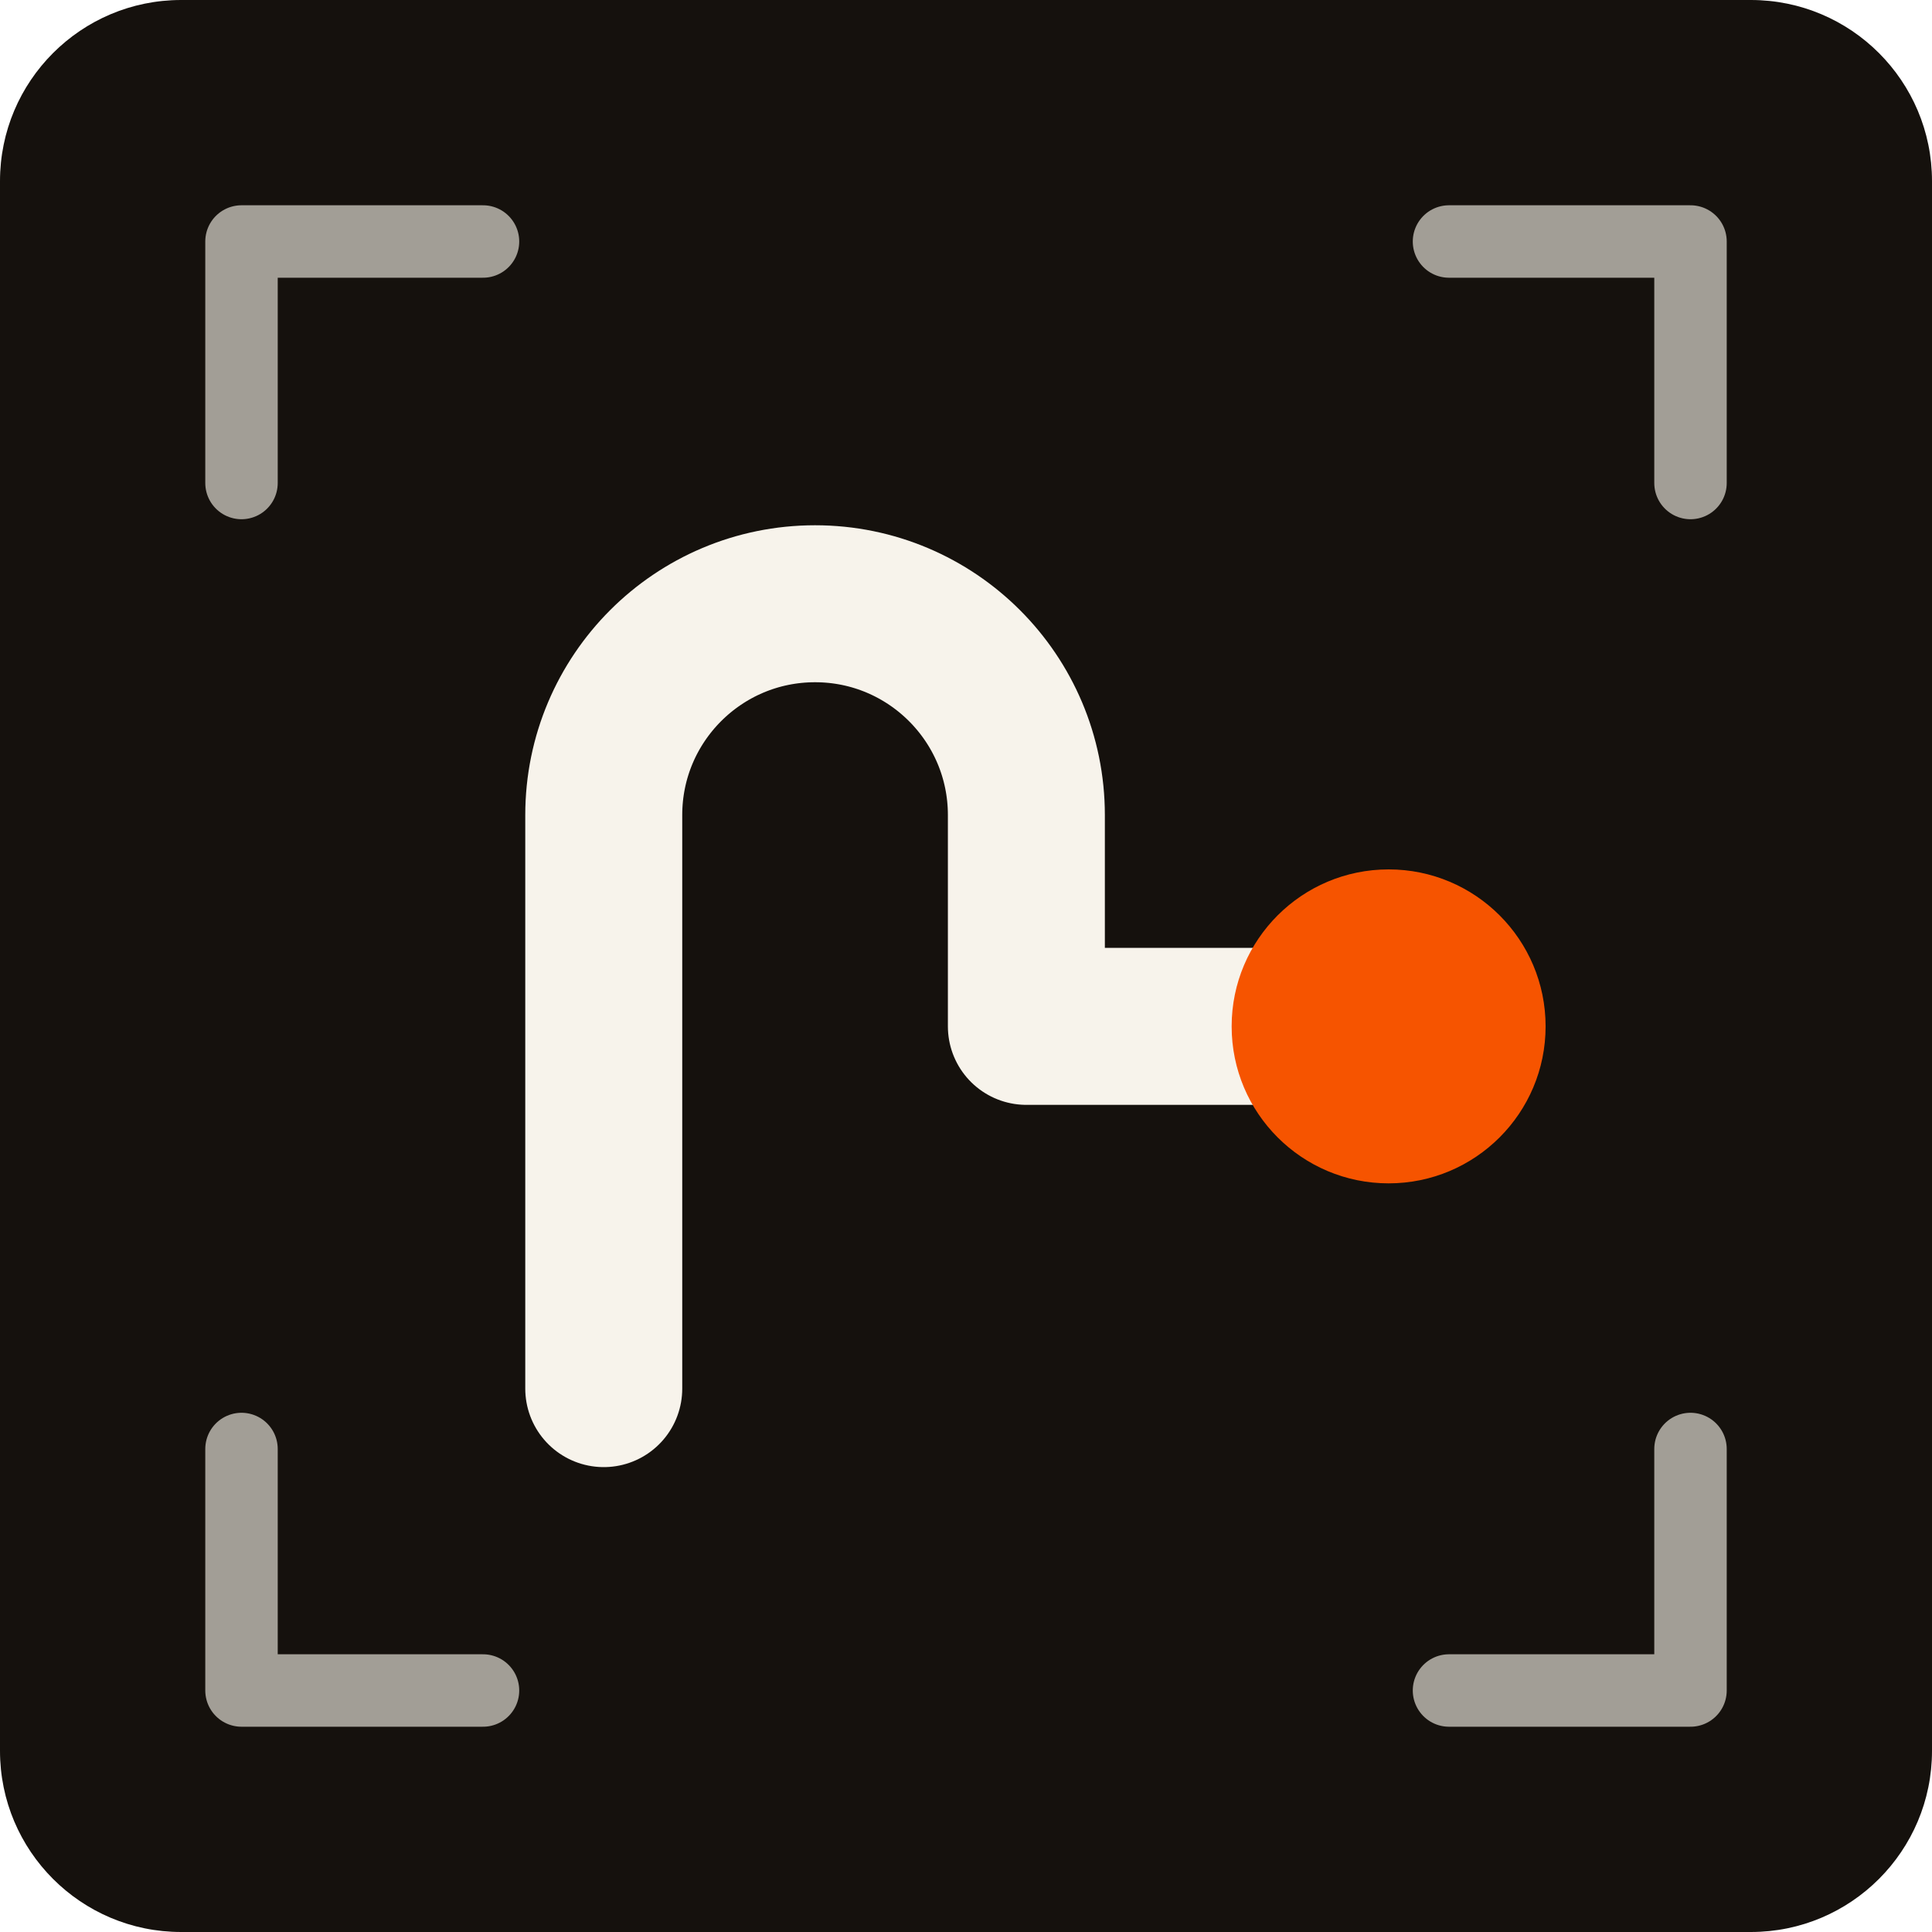
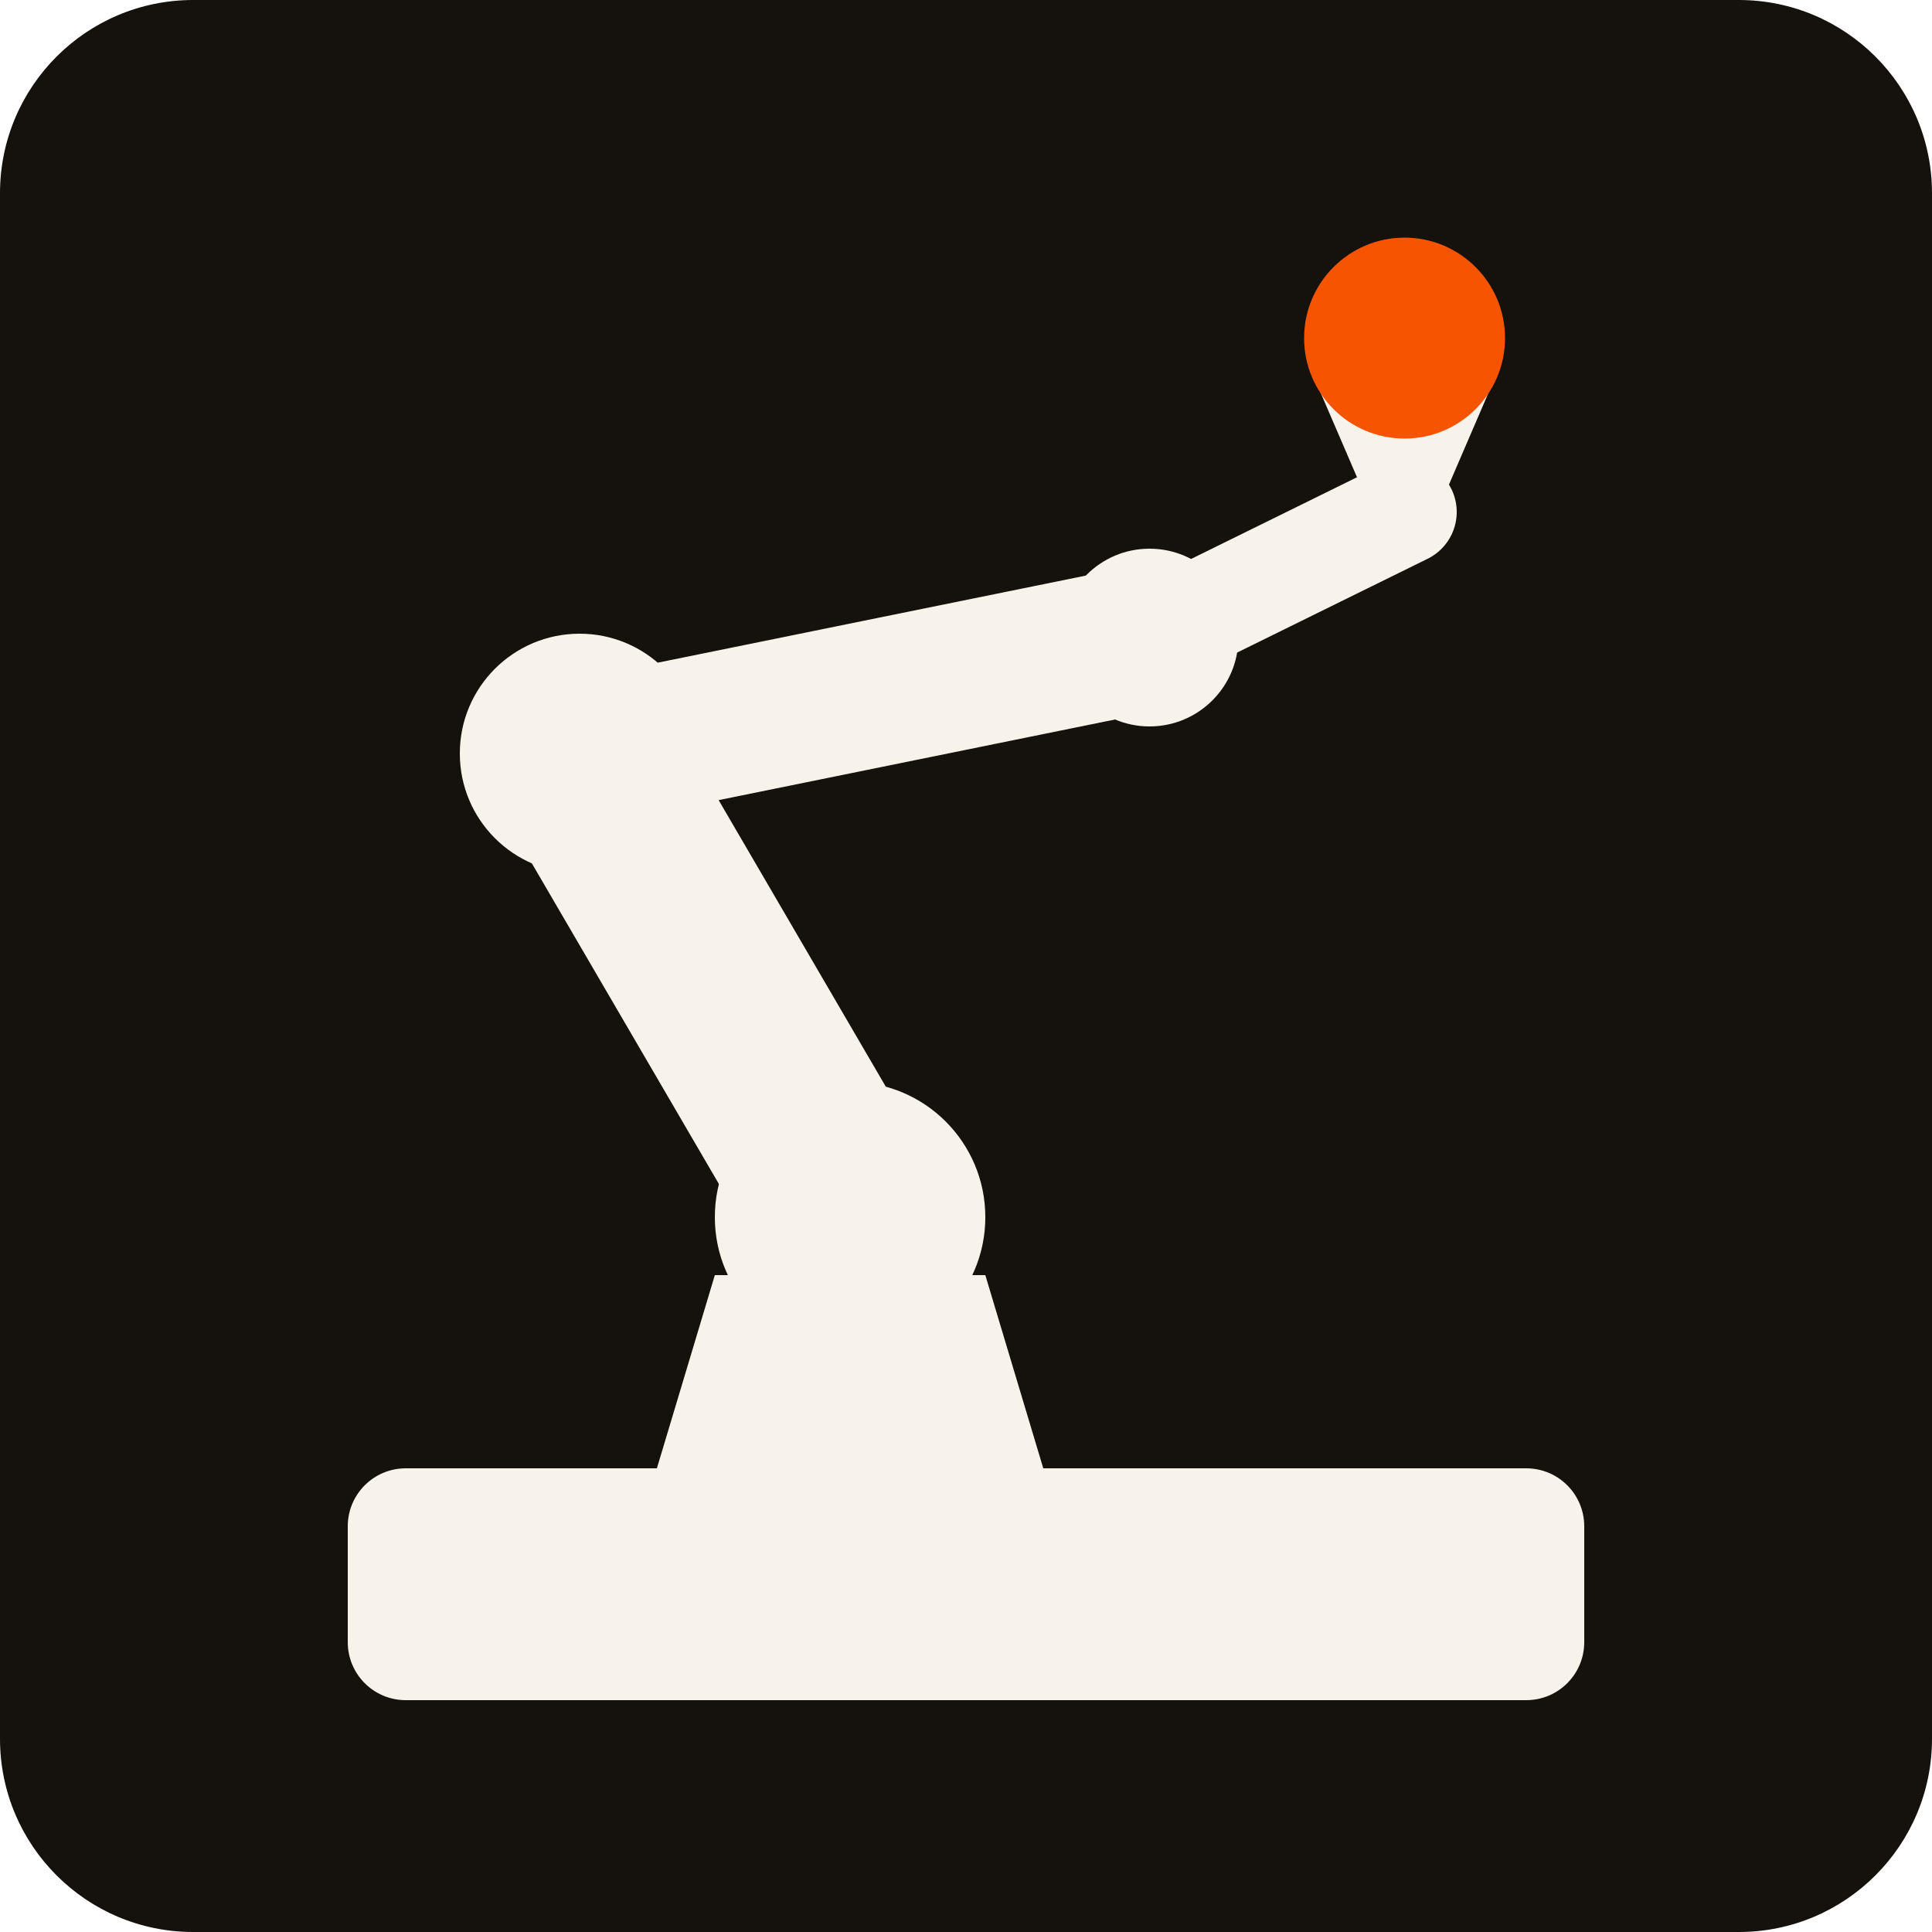
- <svg xmlns="http://www.w3.org/2000/svg" viewBox="0 0 32 32" role="img" aria-label="Rent a Shell">
-   <rect width="32" height="32" rx="3" fill="#15110D" />
-   <path d="M4 4h4M4 4v4M28 4h-4M28 4v4M4 28h4M4 28v-4M28 28h-4M28 28v-4" fill="none" stroke="#A29E96" stroke-width="1.2" stroke-linecap="round" />
-   <path d="M10 23V13.5a3.5 3.5 0 0 1 7 0V17h4" fill="none" stroke="#F7F3EB" stroke-width="2.6" stroke-linecap="round" stroke-linejoin="round" />
-   <circle cx="23" cy="17" r="2.6" fill="#F65400" />
+ <svg xmlns="http://www.w3.org/2000/svg" viewBox="0 0 100 100" role="img" aria-label="Rent a Shell">
+   <rect width="100" height="100" rx="10" fill="#15110D" />
+   <g transform="translate(4 -2)" fill="#F7F3EB" stroke="#F7F3EB" stroke-linecap="round" stroke-linejoin="round">
+     <rect x="14" y="78" width="64" height="12" rx="3" stroke="none" />
+     <path d="M30 78 L33 68 H47 L50 78 Z" stroke-width="0.001" />
+     <circle cx="40" cy="65" r="7" stroke="none" />
+     <circle cx="26" cy="41" r="6.2" stroke="none" />
+     <circle cx="55.5" cy="35" r="4.6" stroke="none" />
+     <path d="M40 65 L26 41" fill="none" stroke-width="10" />
+     <path d="M26 41 L55.5 35" fill="none" stroke-width="7.6" />
+     <path d="M55.5 35 L68.7 28.5" fill="none" stroke-width="5.4" />
+     <path d="M68.7 28.5 L65.6 21.3" fill="none" stroke-width="3.1" />
+     <path d="M68.7 28.5 L71.8 21.3" fill="none" stroke-width="3.1" />
+   </g>
+   <circle cx="72.7" cy="17.5" r="5.2" fill="#F65400" />
</svg>
